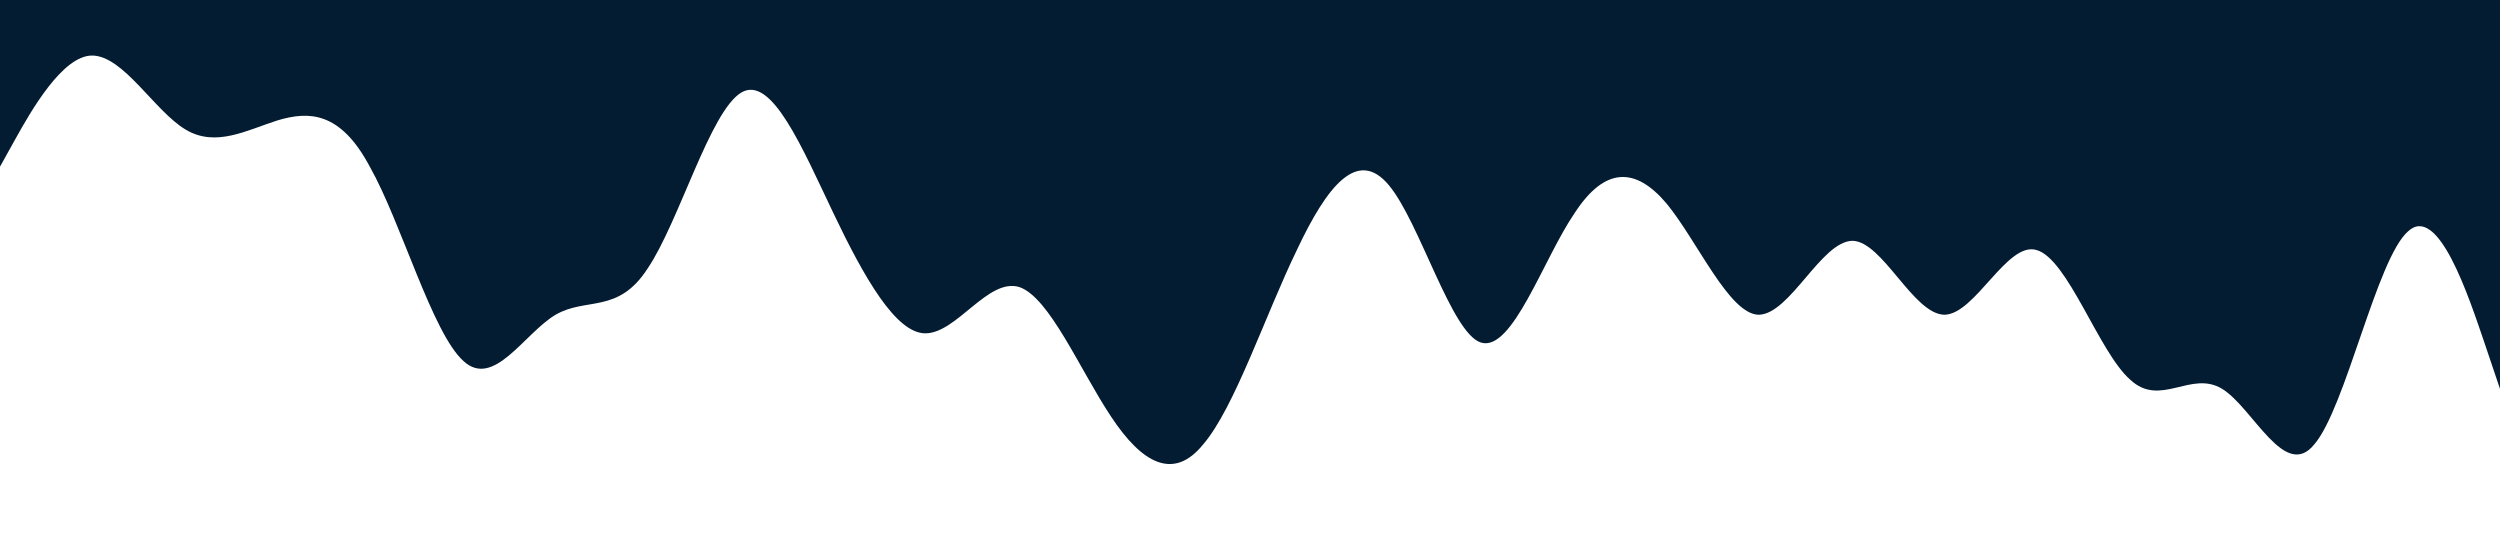
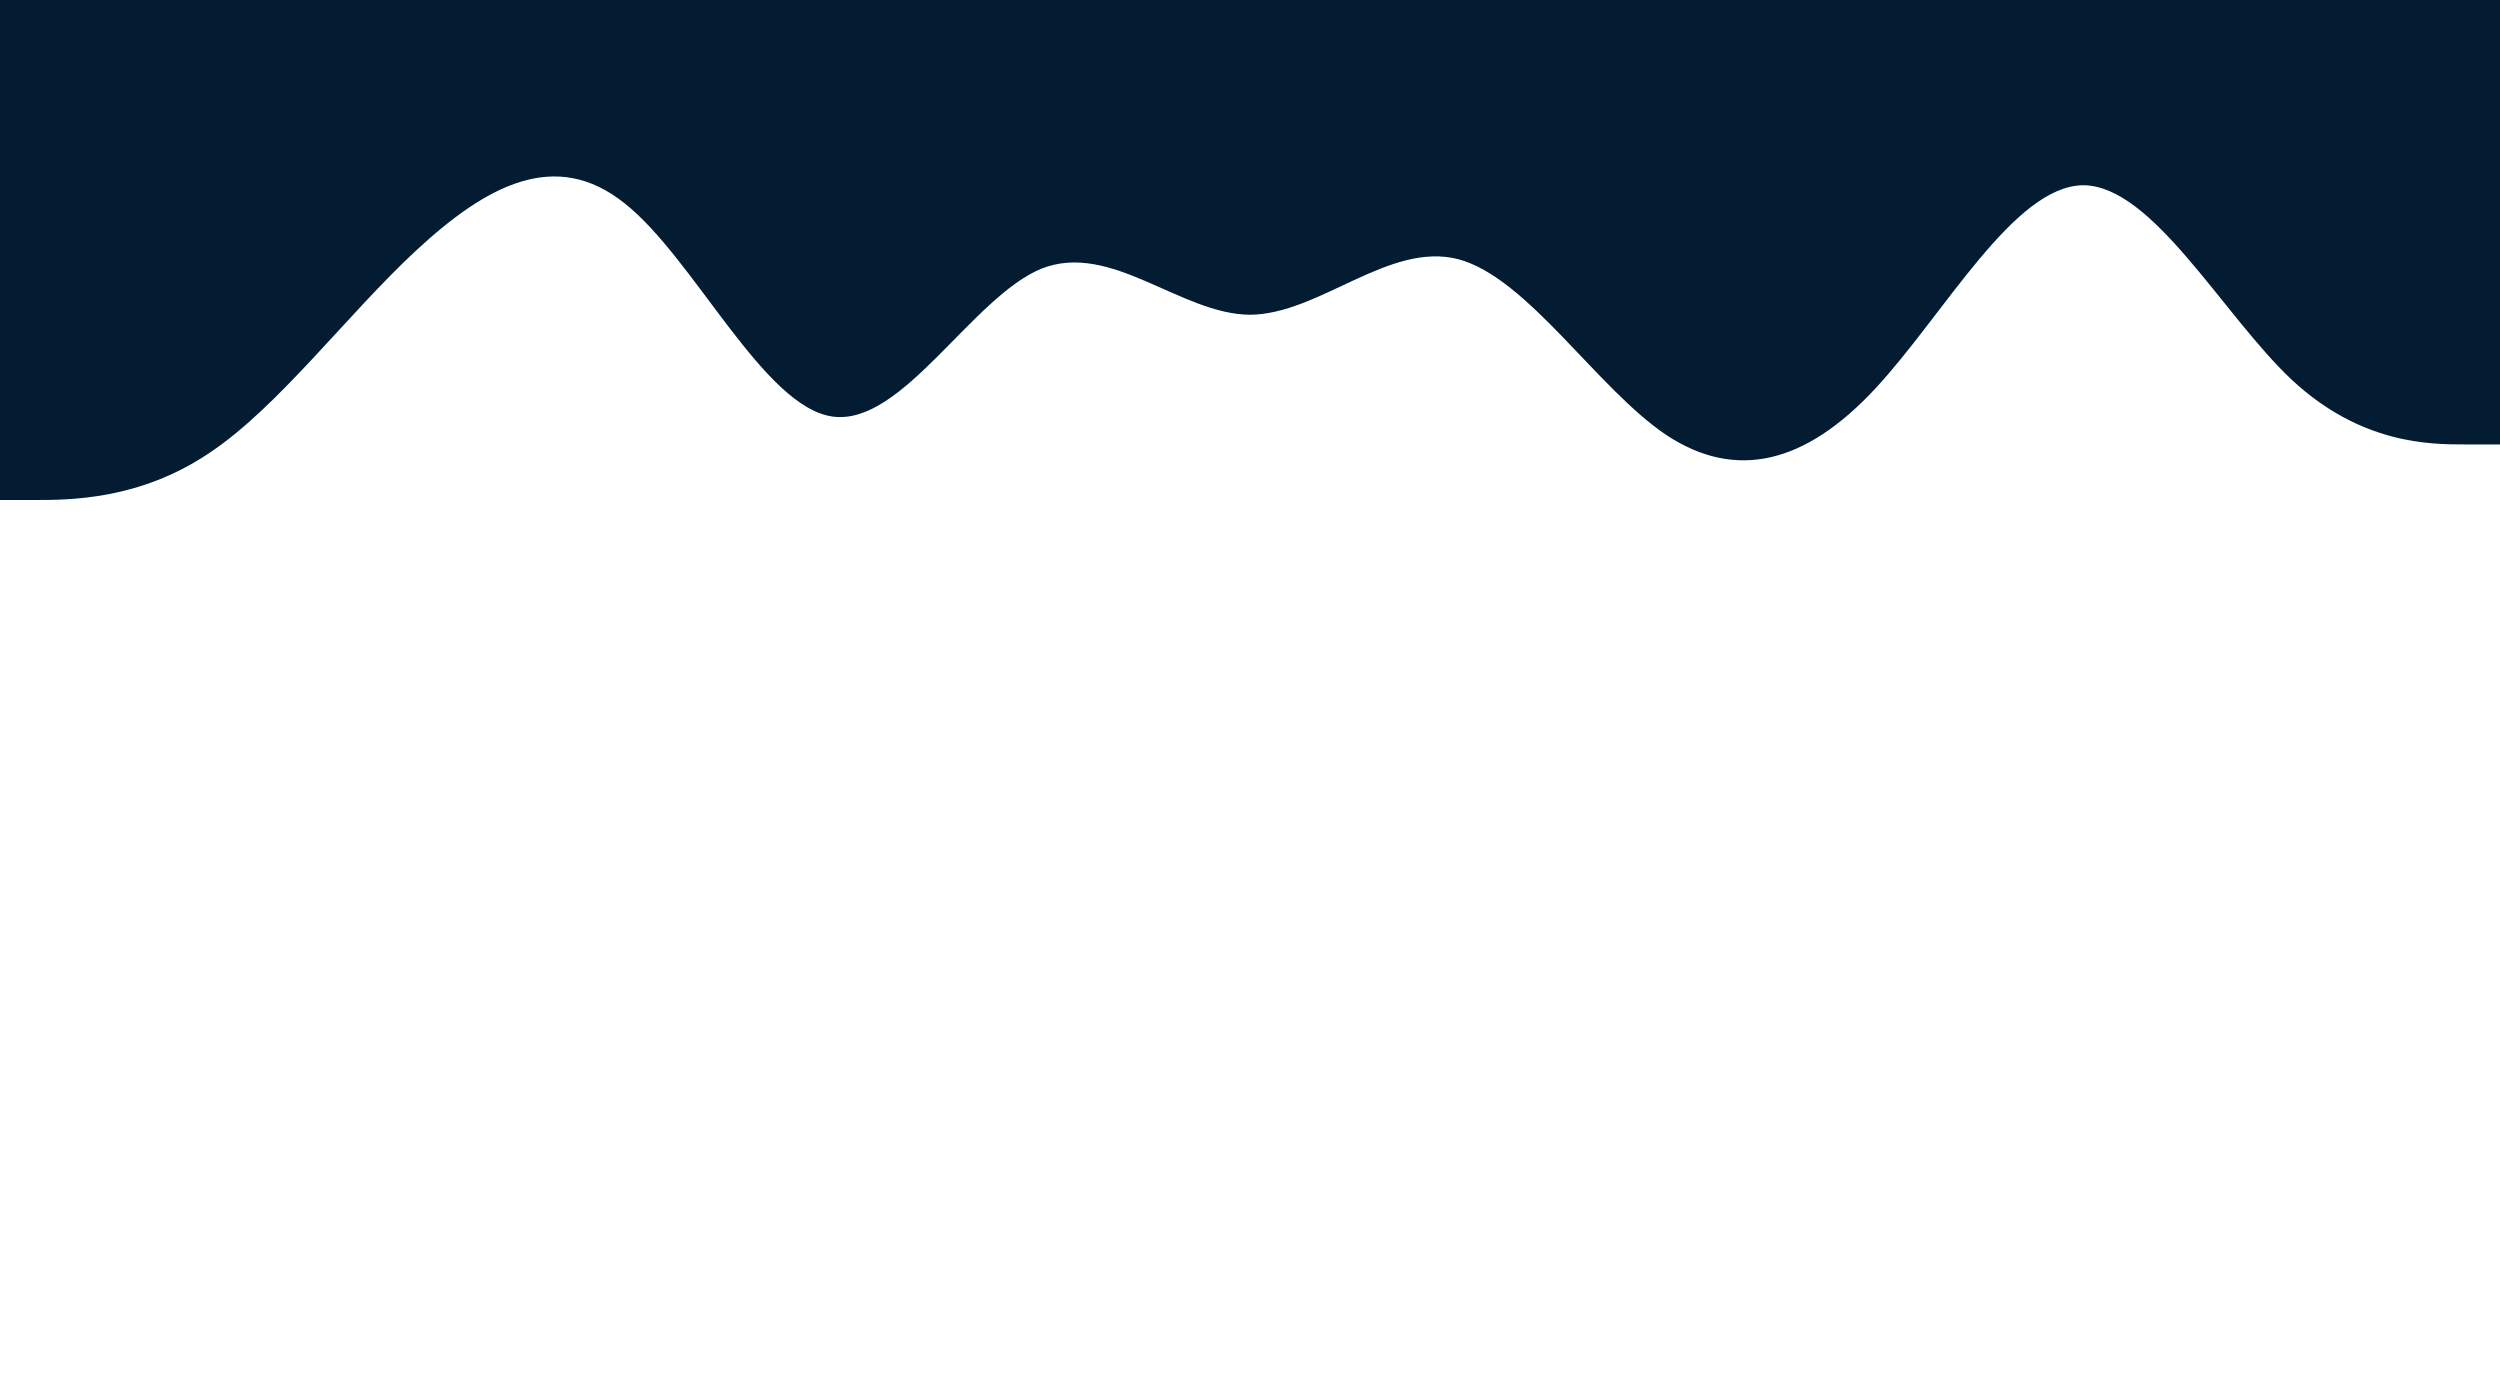
- <svg xmlns="http://www.w3.org/2000/svg" viewBox="0 0 1440 320">
-   <path fill="#041C32" fill-opacity="1" d="M0,96L8.9,80C17.8,64,36,32,53,32C71.1,32,89,64,107,74.7C124.4,85,142,75,160,69.3C177.8,64,196,64,213,96C231.1,128,249,192,267,208C284.4,224,302,192,320,181.3C337.8,171,356,181,373,154.7C391.1,128,409,64,427,53.3C444.4,43,462,85,480,122.7C497.8,160,516,192,533,192C551.1,192,569,160,587,165.3C604.4,171,622,213,640,240C657.8,267,676,277,693,256C711.1,235,729,181,747,144C764.4,107,782,85,800,106.7C817.8,128,836,192,853,197.3C871.1,203,889,149,907,122.7C924.4,96,942,96,960,117.3C977.8,139,996,181,1013,181.3C1031.1,181,1049,139,1067,138.7C1084.4,139,1102,181,1120,181.3C1137.8,181,1156,139,1173,144C1191.1,149,1209,203,1227,218.7C1244.4,235,1262,213,1280,224C1297.8,235,1316,277,1333,256C1351.1,235,1369,149,1387,133.3C1404.4,117,1422,171,1431,197.3L1440,224L1440,0L1431.1,0C1422.2,0,1404,0,1387,0C1368.9,0,1351,0,1333,0C1315.6,0,1298,0,1280,0C1262.2,0,1244,0,1227,0C1208.9,0,1191,0,1173,0C1155.6,0,1138,0,1120,0C1102.2,0,1084,0,1067,0C1048.9,0,1031,0,1013,0C995.6,0,978,0,960,0C942.2,0,924,0,907,0C888.9,0,871,0,853,0C835.6,0,818,0,800,0C782.2,0,764,0,747,0C728.9,0,711,0,693,0C675.6,0,658,0,640,0C622.2,0,604,0,587,0C568.9,0,551,0,533,0C515.6,0,498,0,480,0C462.2,0,444,0,427,0C408.9,0,391,0,373,0C355.6,0,338,0,320,0C302.2,0,284,0,267,0C248.9,0,231,0,213,0C195.6,0,178,0,160,0C142.2,0,124,0,107,0C88.9,0,71,0,53,0C35.6,0,18,0,9,0L0,0Z" />
+ <svg xmlns="http://www.w3.org/2000/svg" viewBox="0 0 1440 800">
+   <path fill="#041C32" fill-opacity="1" d="M0,288L20,288C40,288,80,288,120,261.3C160,235,200,181,240,144C280,107,320,85,360,117.3C400,149,440,235,480,240C520,245,560,171,600,154.7C640,139,680,181,720,181.3C760,181,800,139,840,149.3C880,160,920,224,960,250.7C1000,277,1040,267,1080,224C1120,181,1160,107,1200,106.7C1240,107,1280,181,1320,218.7C1360,256,1400,256,1420,256L1440,256L1440,0L1420,0C1400,0,1360,0,1320,0C1280,0,1240,0,1200,0C1160,0,1120,0,1080,0C1040,0,1000,0,960,0C920,0,880,0,840,0C800,0,760,0,720,0C680,0,640,0,600,0C560,0,520,0,480,0C440,0,400,0,360,0C320,0,280,0,240,0C200,0,160,0,120,0C80,0,40,0,20,0L0,0Z" />
</svg>
